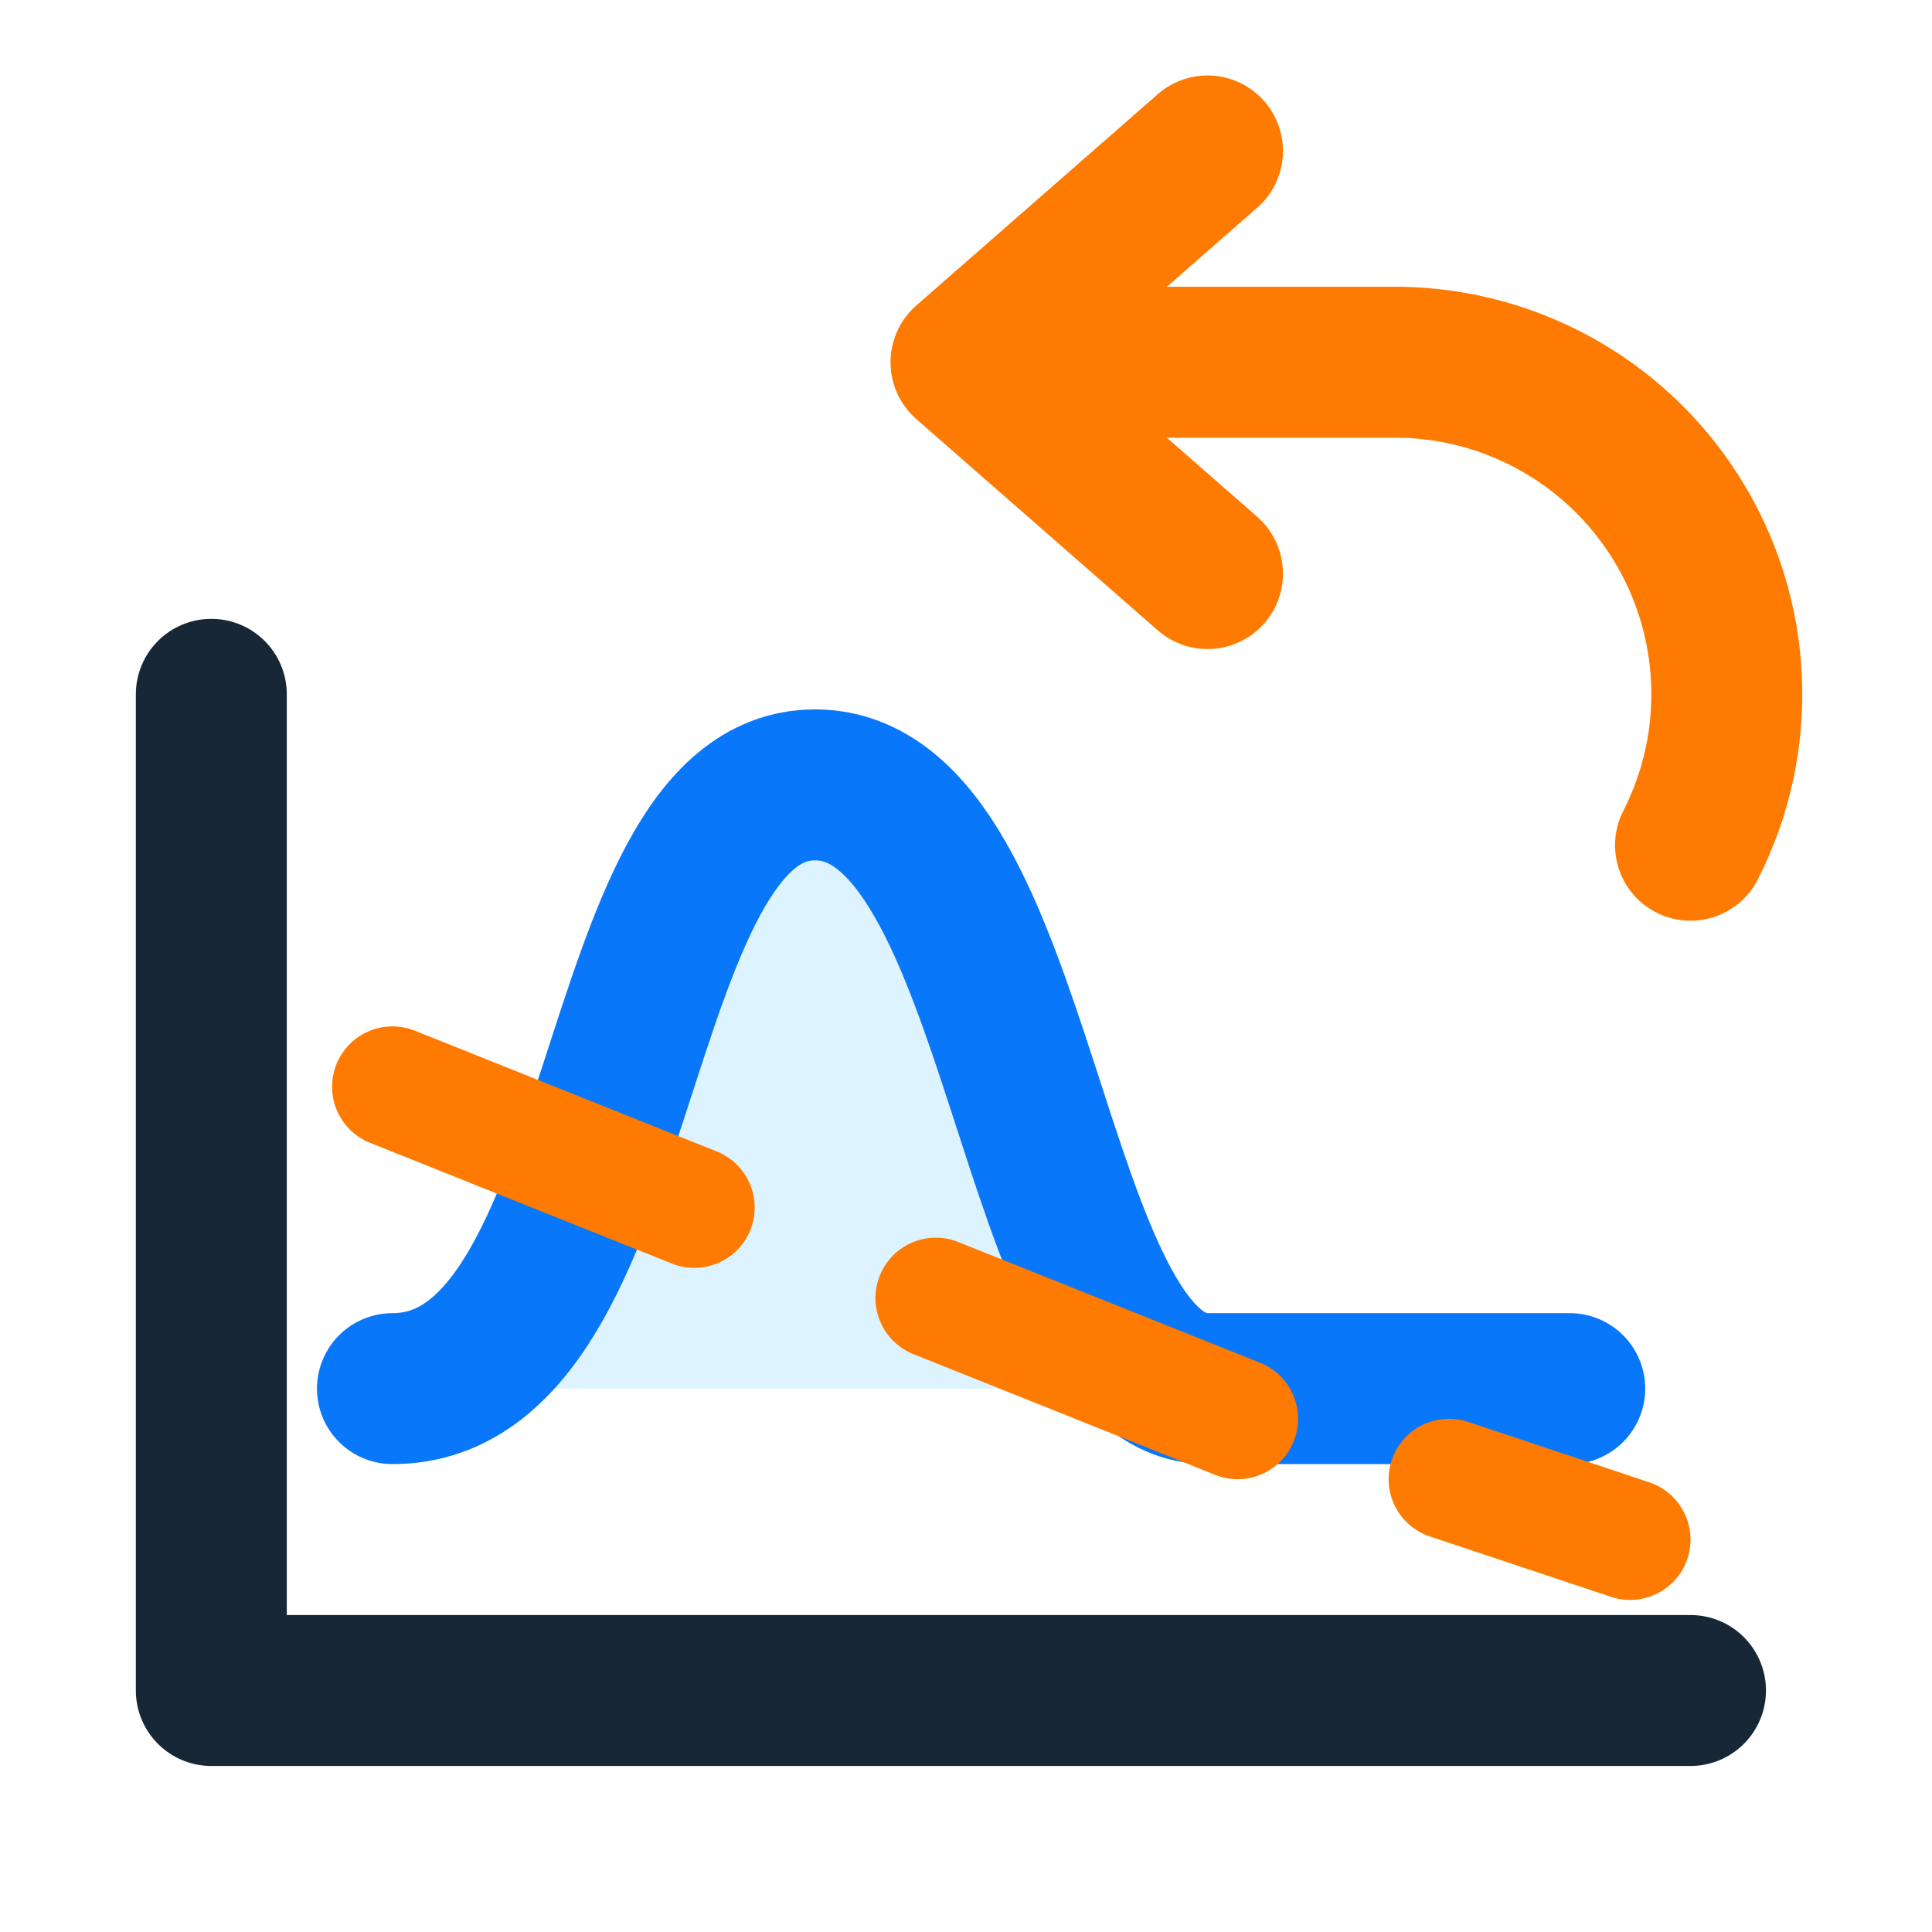
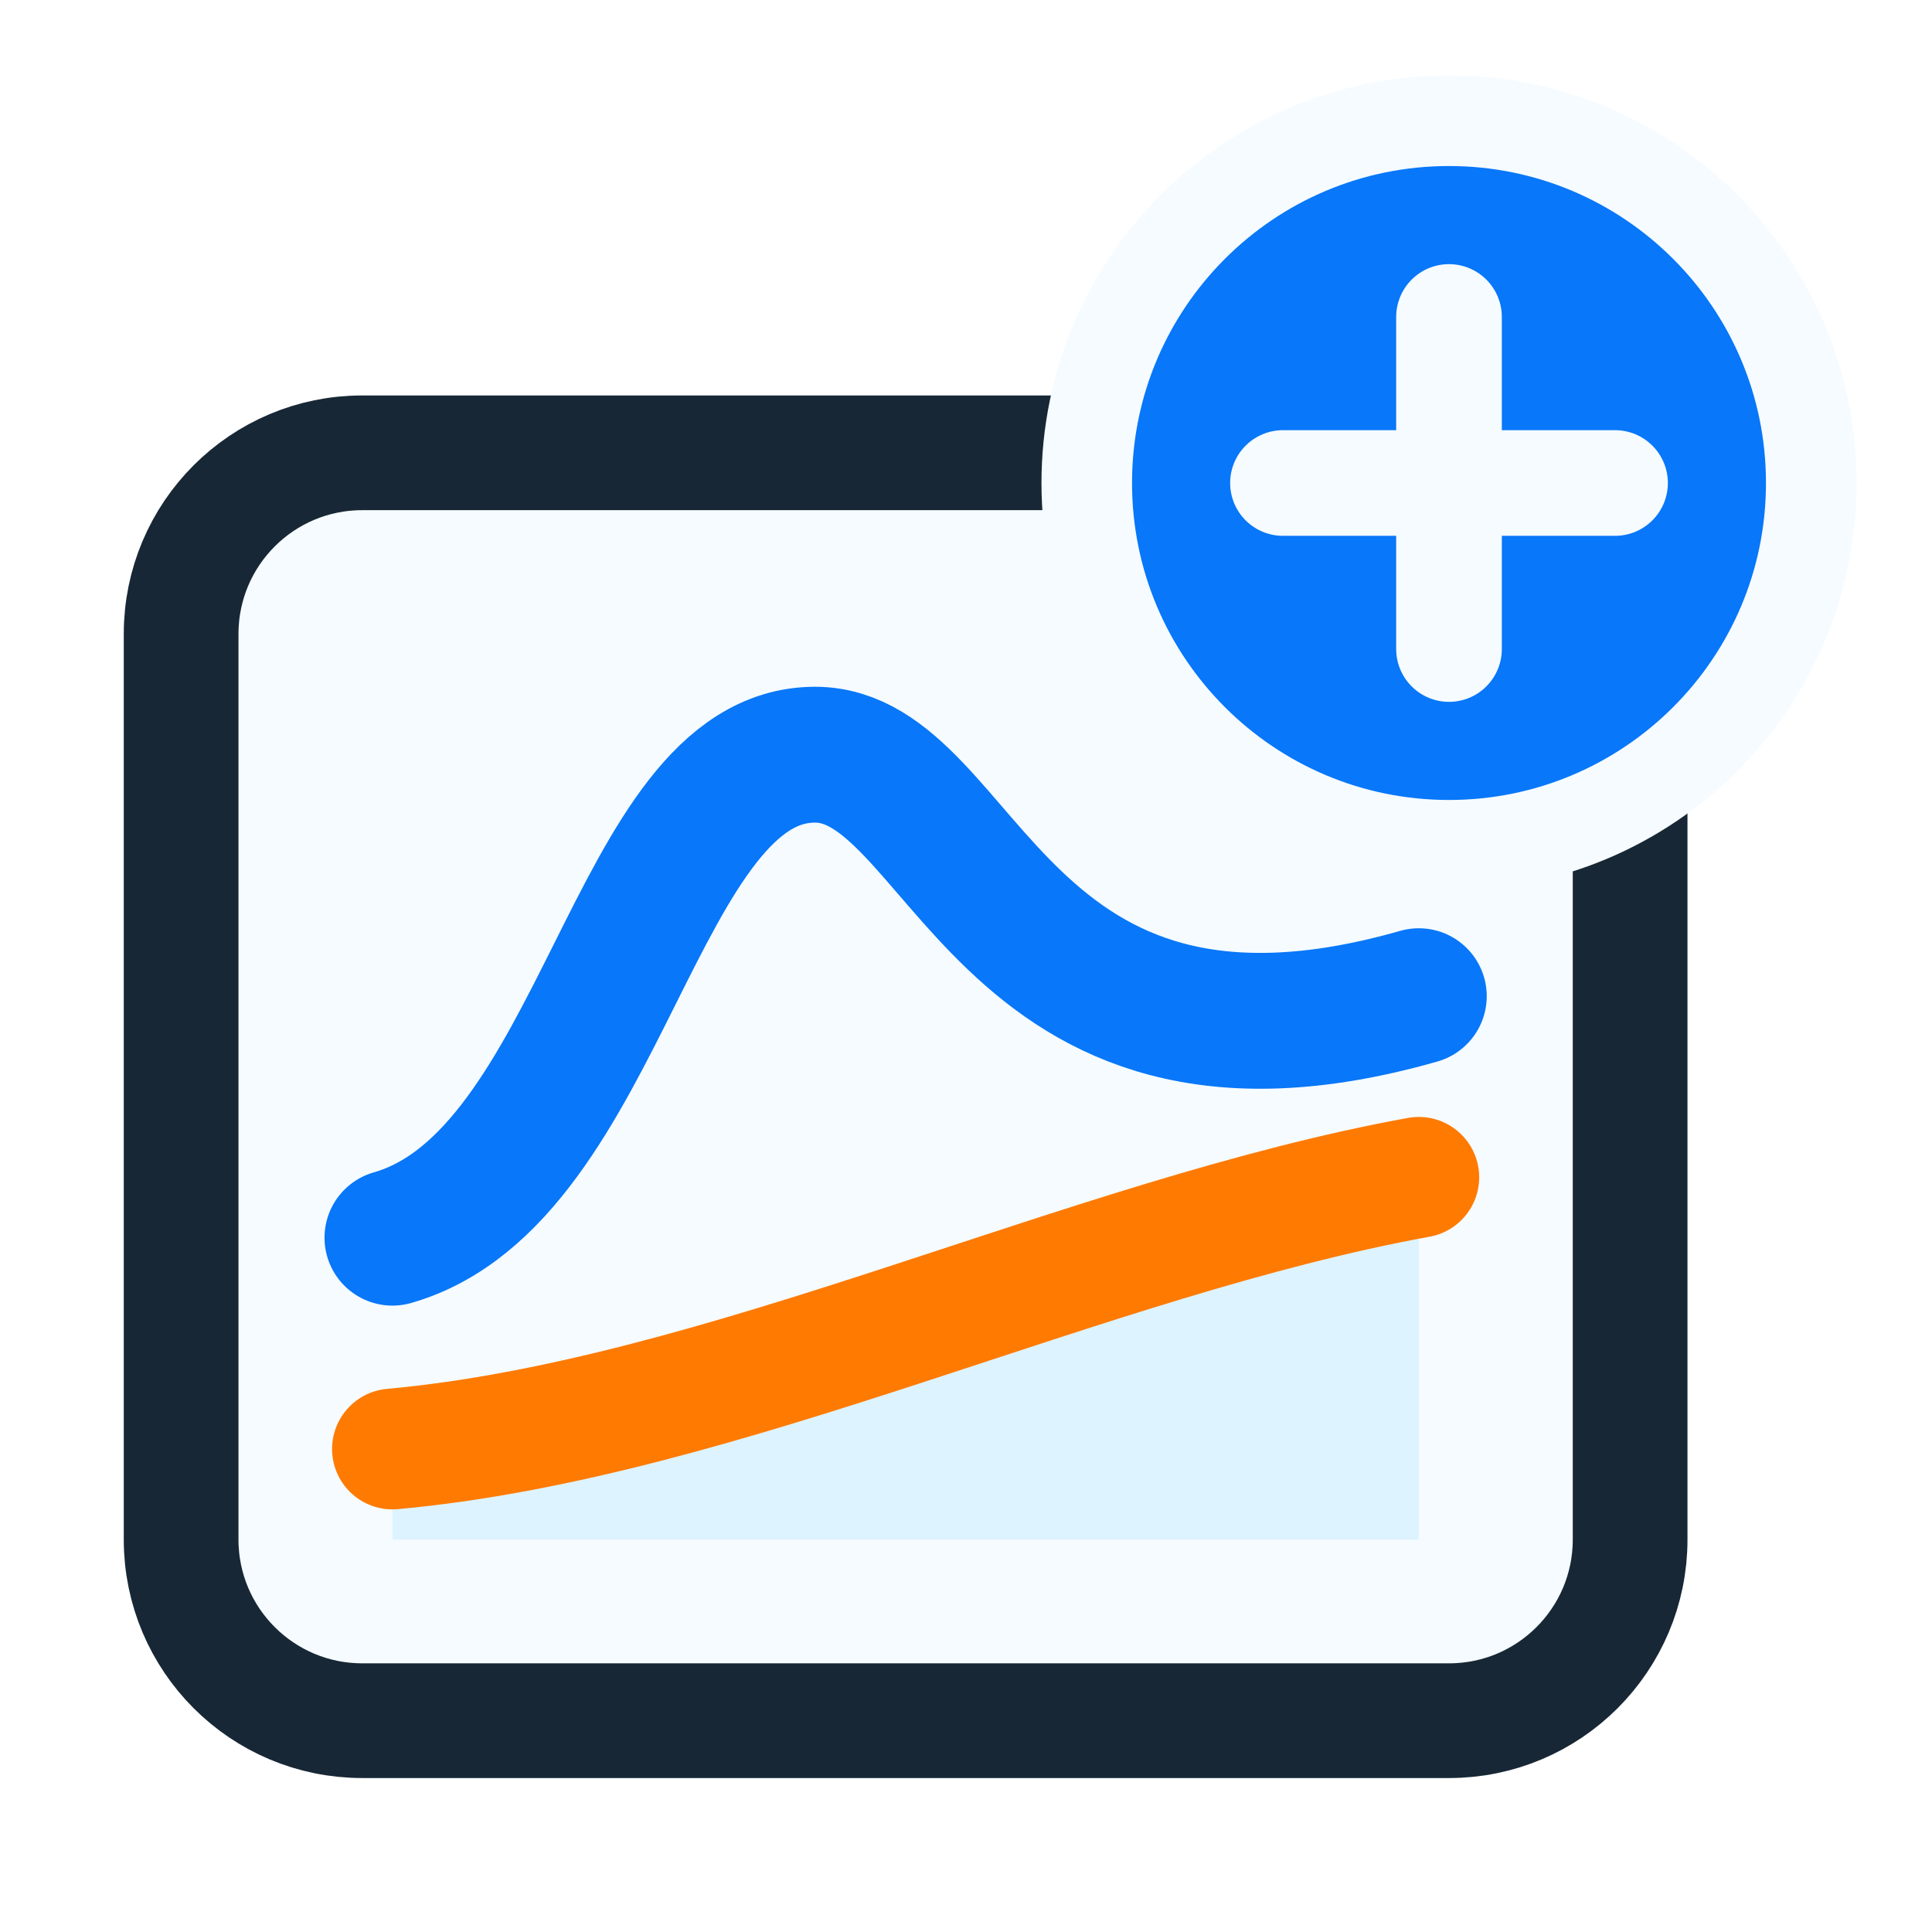
<svg xmlns="http://www.w3.org/2000/svg" viewBox="0 0 64 64">
-   <path d="M7 23v33h49" fill="none" stroke="#172735" stroke-width="5" stroke-linecap="round" stroke-linejoin="round" />
-   <path d="M13 46c8 0 7-20 14-20s7 20 13 20h12Z" fill="#DDF3FF" />
-   <path d="M13 46c8 0 7-20 14-20s7 20 13 20h12" fill="none" stroke="#0877F9" stroke-width="5" stroke-linecap="round" />
-   <path d="M13 36l10 4m8 3 10 4m7 2 6 2" stroke="#FF7A00" stroke-width="4" stroke-linecap="round" />
-   <path d="M34 12h12a11 11 0 0 1 10 16M40 5l-8 7 8 7" fill="none" stroke="#FF7A00" stroke-width="5" stroke-linecap="round" stroke-linejoin="round" />
+   <g stroke-linecap="round" stroke-linejoin="round">
+     <rect x="6" y="15" width="48" height="42" rx="6" fill="#F5FBFF" stroke="#172735" stroke-width="3.8" />
+     <path d="M13 48c11-1 23-7 34-9v12H13Z" fill="#DDF3FF" />
+     <path d="M13 48c11-1 23-7 34-9" fill="none" stroke="#FF7A00" stroke-width="4" />
+     <path d="M13 41c7-2 8-16 14-16 5 0 6 12 20 8" fill="none" stroke="#0877F9" stroke-width="4.5" />
+     <circle cx="48" cy="16" r="12" fill="#0877F9" stroke="#F5FBFF" stroke-width="3" />
+     <path d="M42.5 16h11M48 10.5v11" fill="none" stroke="#F5FBFF" stroke-width="3.5" />
+   </g>
</svg>
